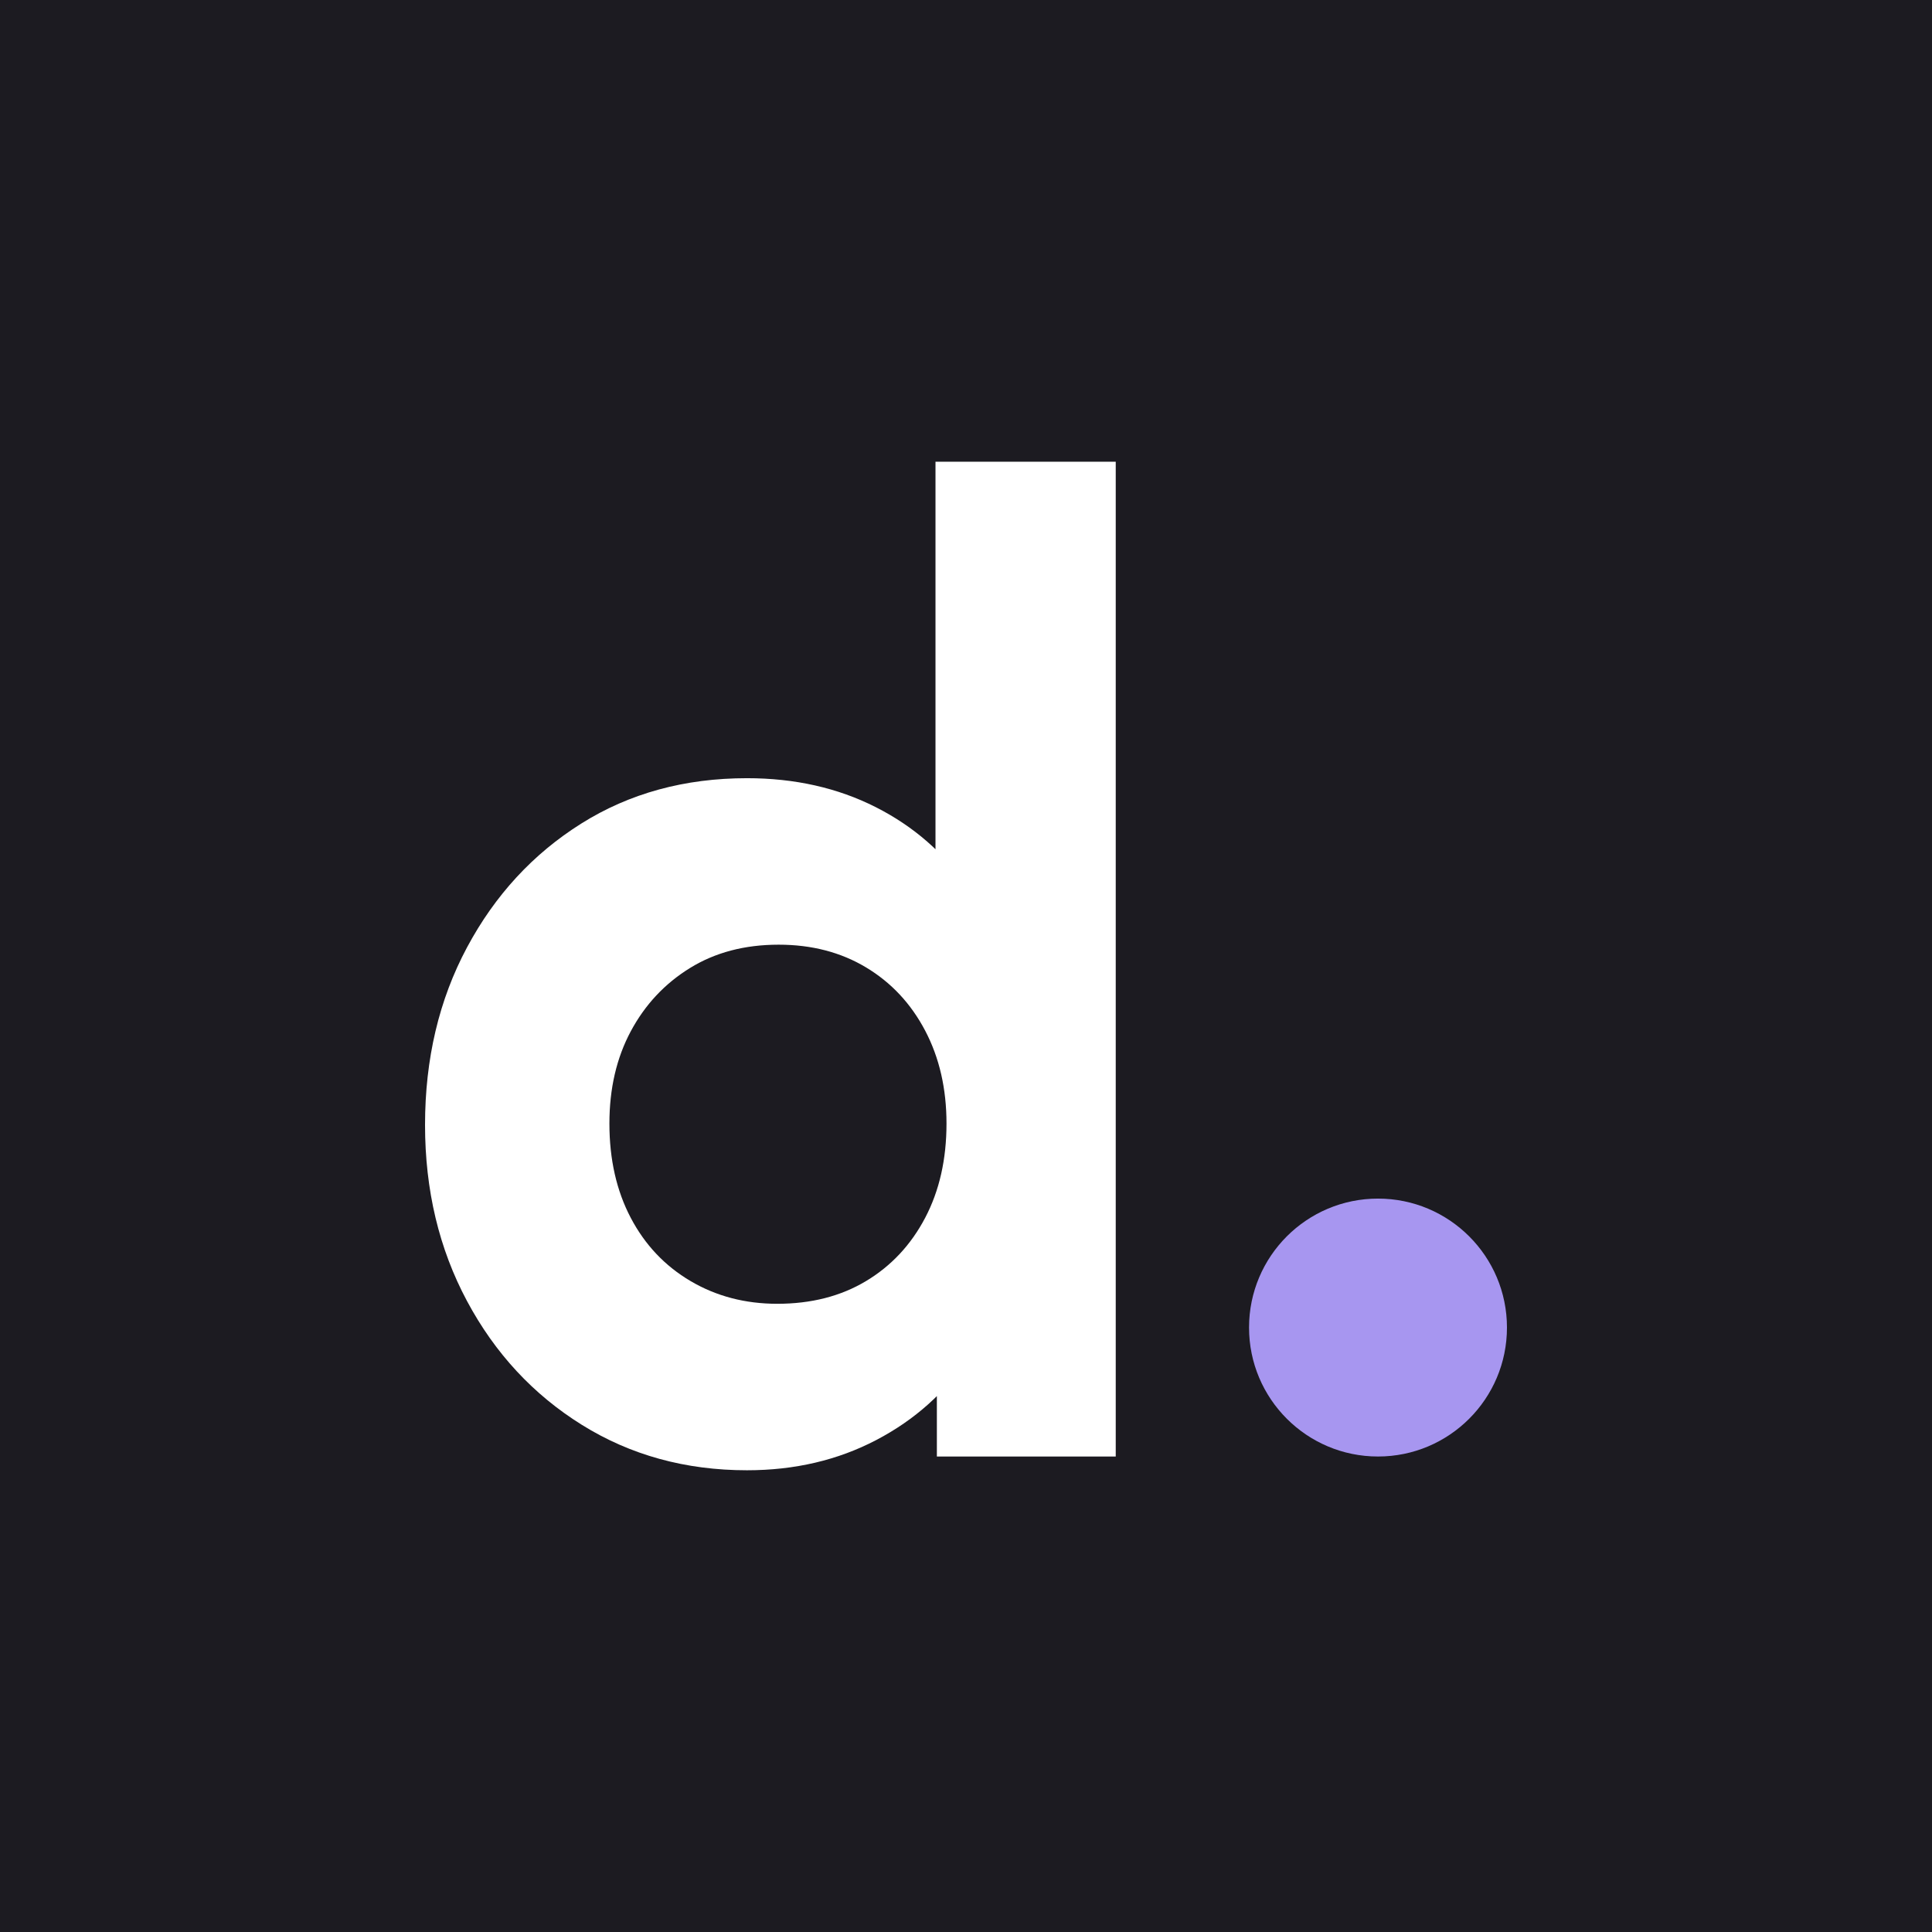
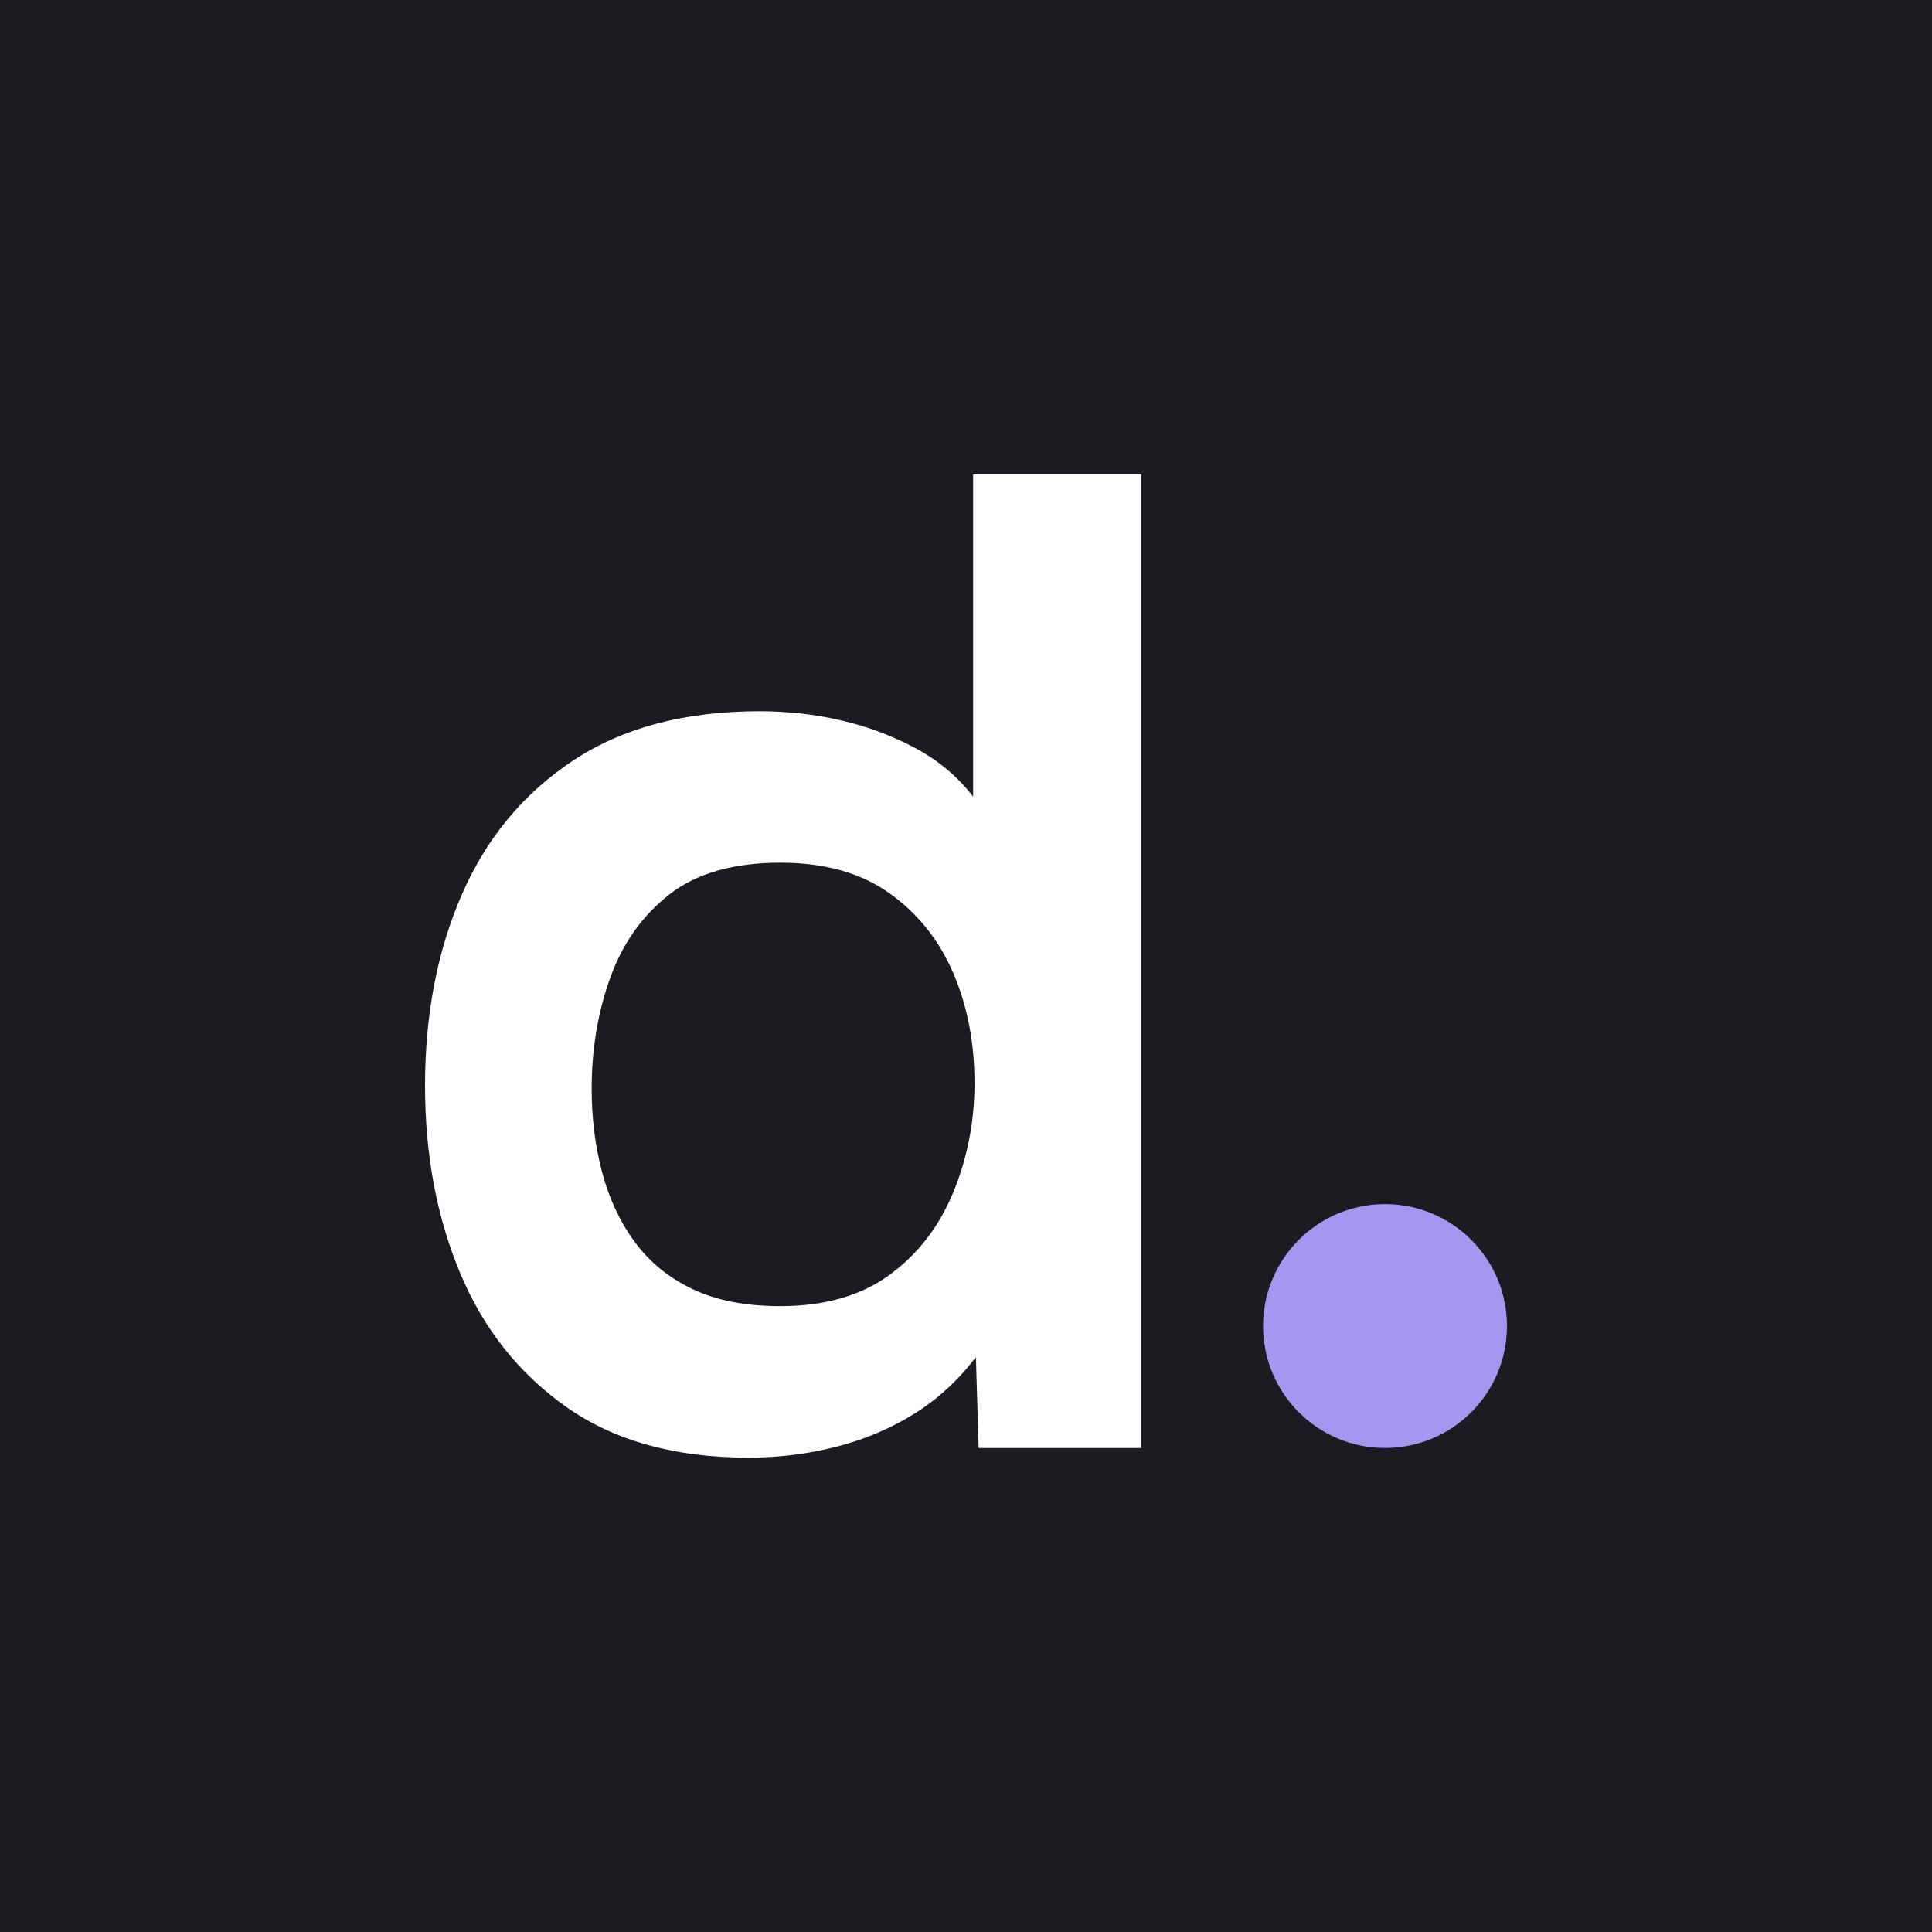
<svg xmlns="http://www.w3.org/2000/svg" viewBox="0 0 1024 1024" width="1024" height="1024">
  <rect width="1024" height="1024" fill="#1C1B21" />
-   <g transform="translate(204.86 771.98) scale(0.72925 -0.72925)">
-     <path d="M262 -10Q195 -10 142.0 23.0Q89 56 58.5 113.0Q28 170 28 241Q28 313 58.5 370.0Q89 427 141.5 460.0Q194 493 262 493Q314 493 355.5 472.0Q397 451 422.5 413.5Q448 376 450 329V157Q448 110 423.0 72.0Q398 34 356.0 12.0Q314 -10 262 -10ZM284 111Q321 111 348.5 127.5Q376 144 391.5 173.5Q407 203 407 242Q407 280 391.5 309.5Q376 339 348.5 355.5Q321 372 285 372Q248 372 220.5 355.0Q193 338 177.5 309.0Q162 280 162 242Q162 203 177.5 173.5Q193 144 221.0 127.5Q249 111 284 111ZM530 0H400V130L421 248L399 364V723H530Z" fill="#FFFFFF" />
+   <g transform="translate(196.81 767.47) scale(0.72992 -0.72992)">
+     <path d="M274 -7Q194 -7 142.0 29.5Q90 66 64.5 127.0Q39 188 39 263Q39 341 66.0 402.5Q93 464 147.0 499.5Q201 535 282 535Q312 535 340.5 528.5Q369 522 394.5 508.5Q420 495 437 473V707H559V0H441L439 66Q420 41 394.5 25.0Q369 9 338.0 1.0Q307 -7 274 -7ZM297 103Q345 103 376.0 125.5Q407 148 422.5 185.5Q438 223 438 265Q438 309 422.5 345.0Q407 381 376.0 403.0Q345 425 297 425Q246 425 216.5 402.0Q187 379 173.5 341.5Q160 304 160 261Q160 229 167.5 200.5Q175 172 191.0 150.0Q207 128 233.0 115.5Q259 103 297 103Z" fill="#FFFFFF" />
  </g>
-   <circle cx="730.37" cy="703.63" r="68.35" fill="#A796F0" />
+   <circle cx="734.09" cy="702.84" r="64.63" fill="#A796F0" />
</svg>
